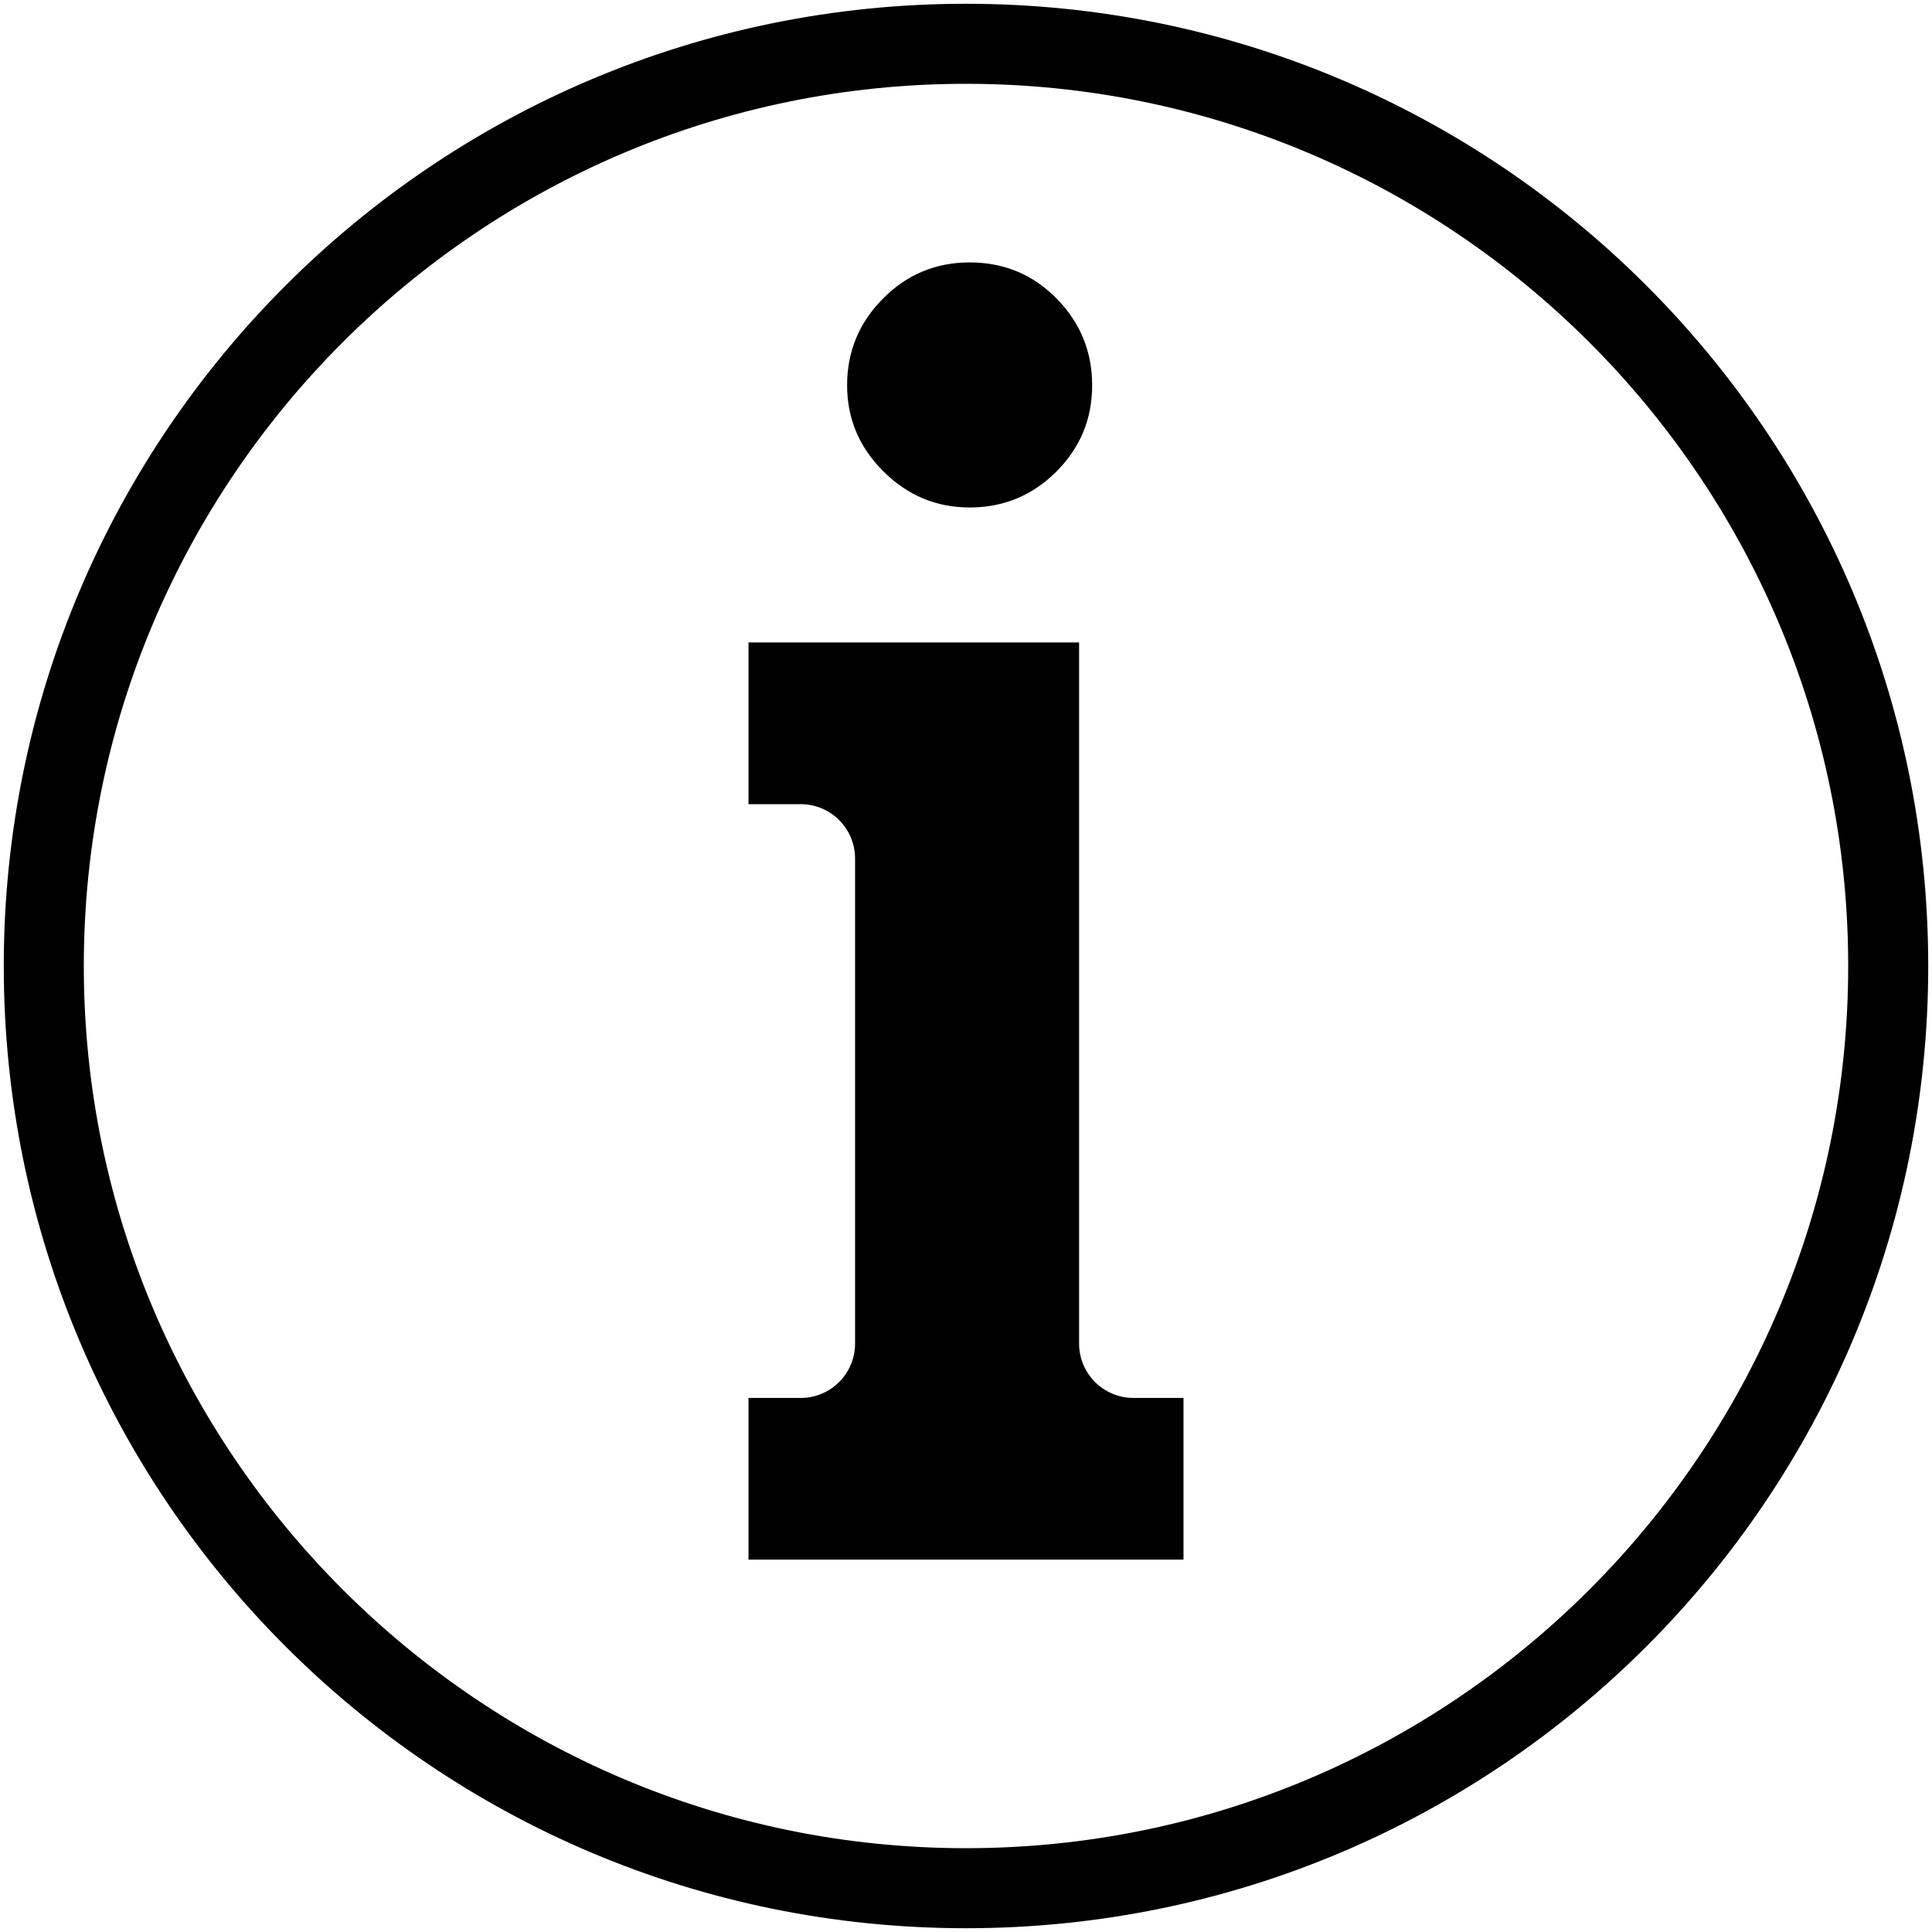
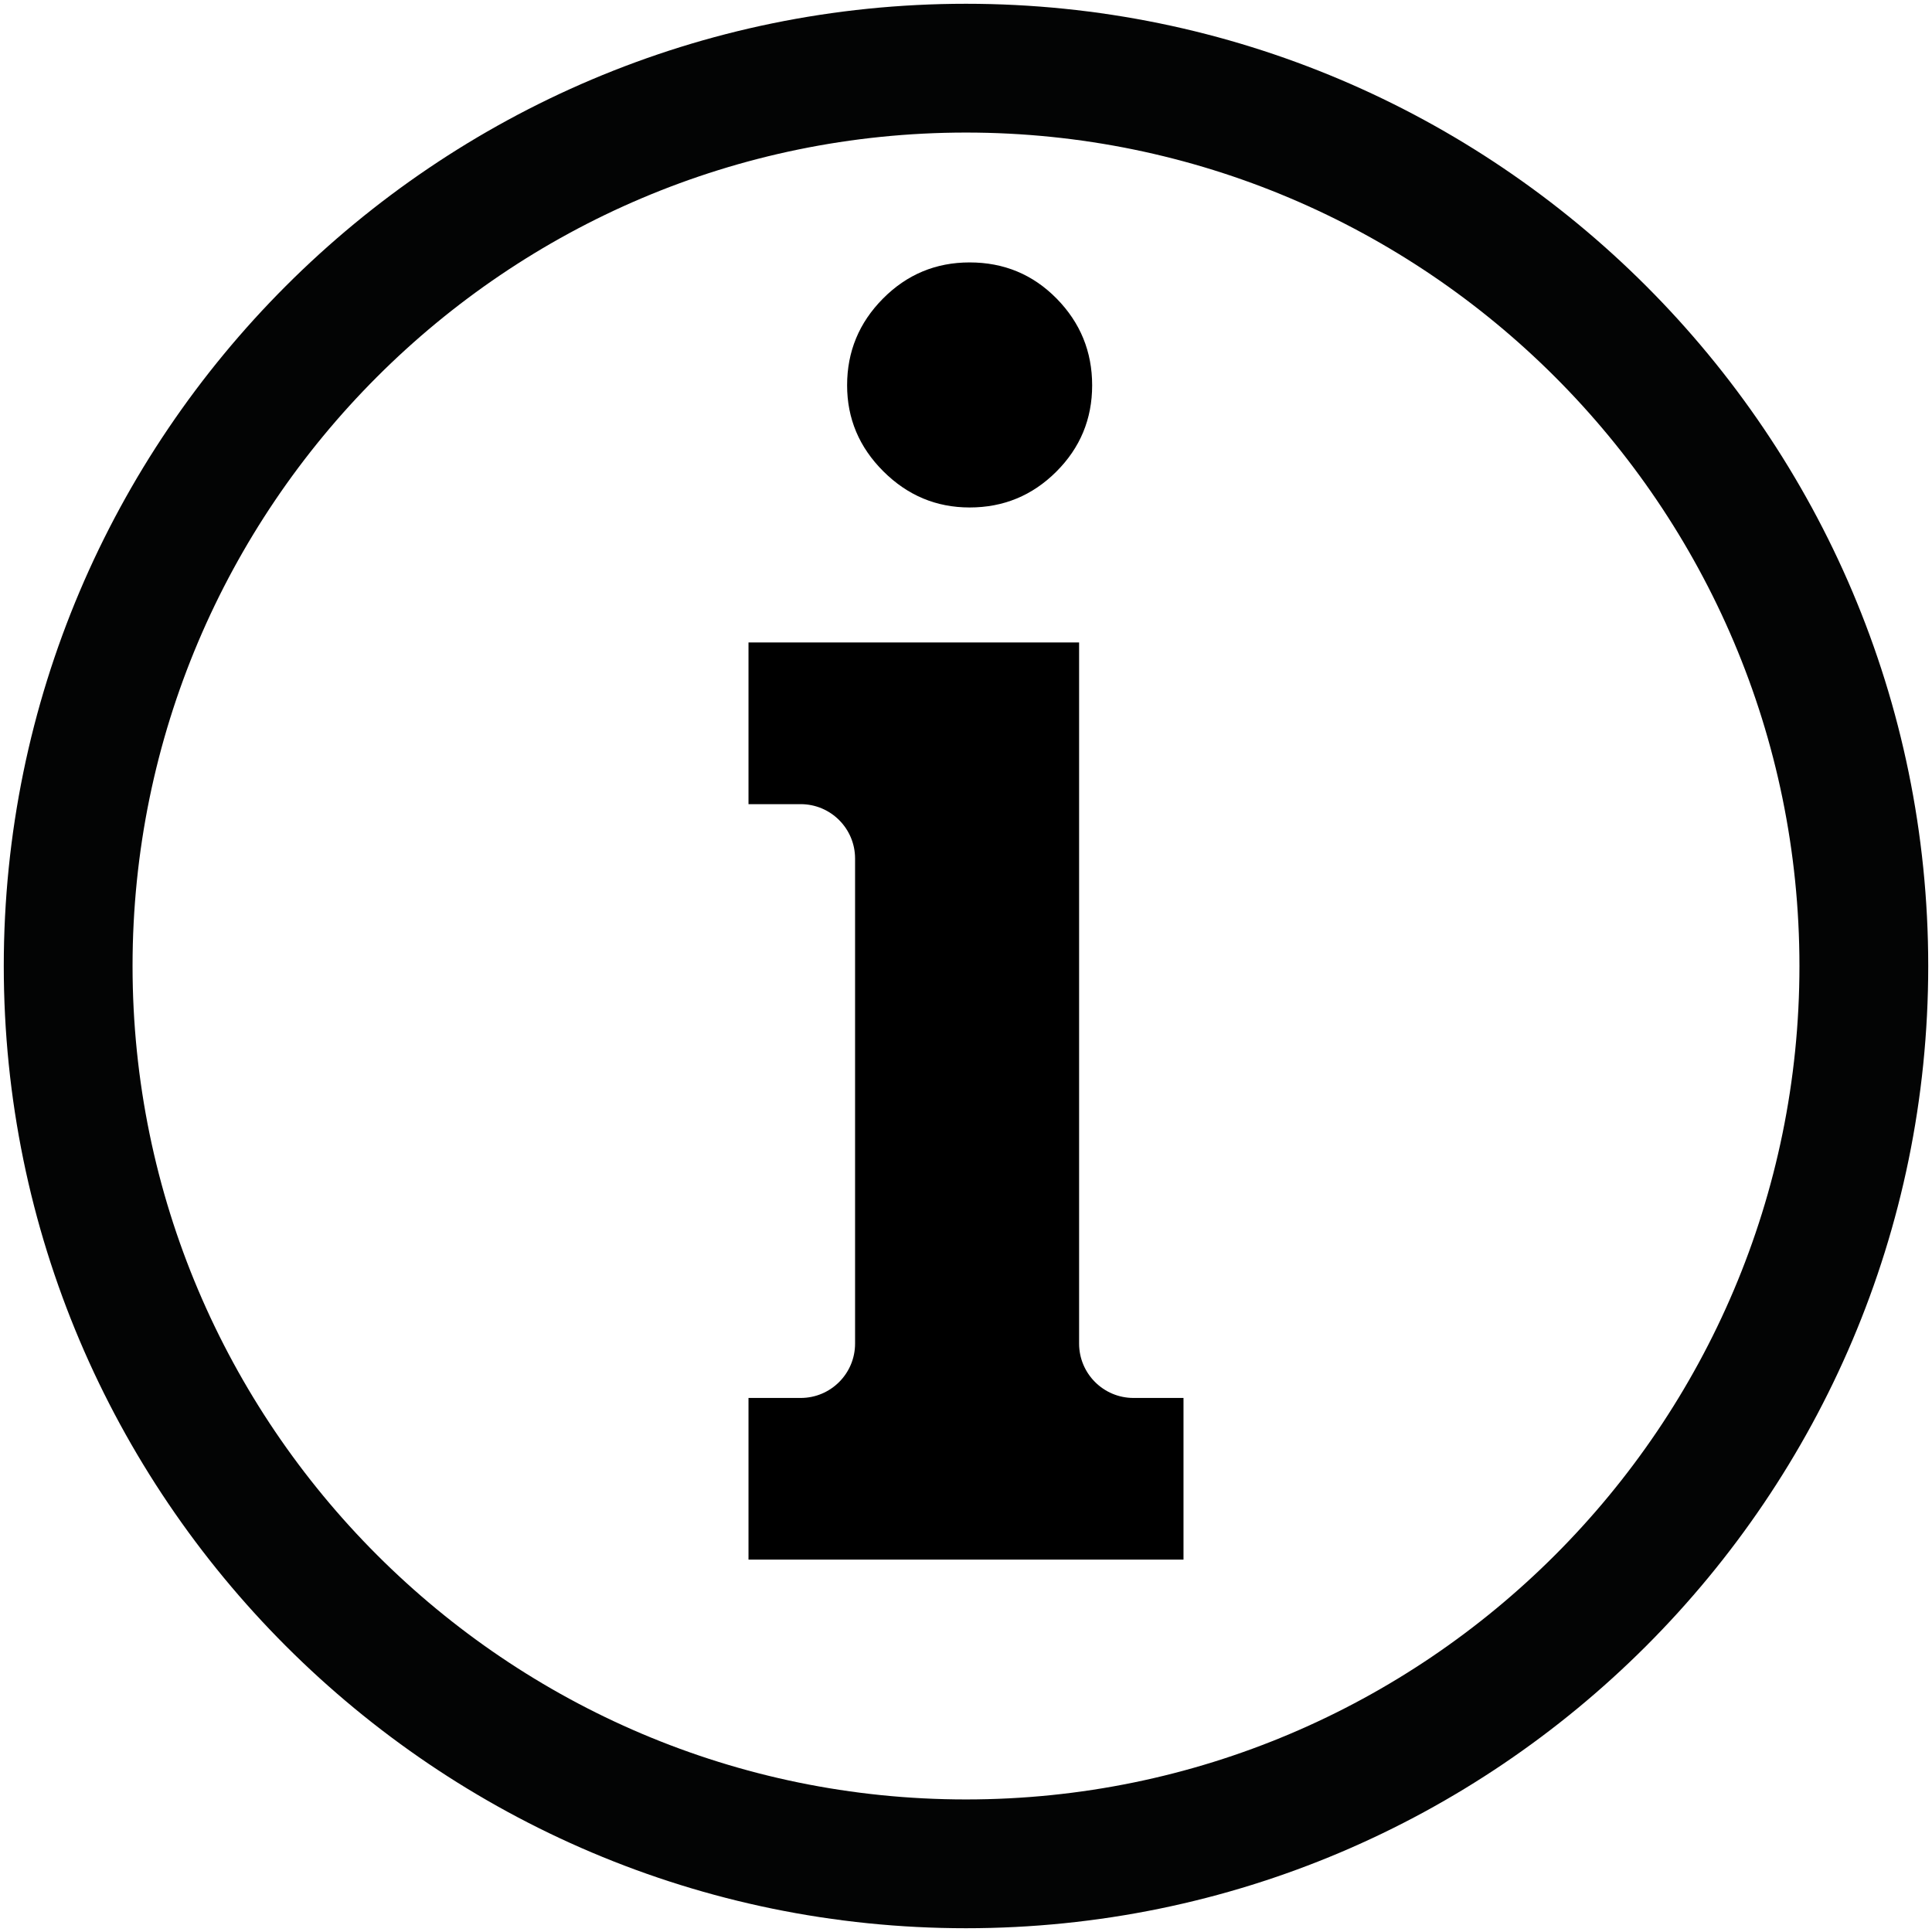
<svg xmlns="http://www.w3.org/2000/svg" viewBox="0 0 512 512" fill-rule="evenodd" clip-rule="evenodd" stroke-linejoin="round" stroke-miterlimit="1.414">
-   <path d="M1 256c0 140.863 114.137 255 255 255s255-114.137 255-255S396.863 1 256 1 1 115.137 1 256zm21.21 0C22.21 127.15 127.03 22.21 256 22.21c128.85 0 233.79 104.82 233.79 233.79 0 128.85-104.82 233.79-233.79 233.79-128.85 0-233.79-104.94-233.79-233.79z" fill-rule="nonzero" />
  <path d="M313.64 413.318H198.36v-42.845h13.827c7.962 0 14.417-6.454 14.417-14.417v-128.53c0-7.962-6.455-14.417-14.417-14.417H198.36v-42.847h87.612v185.793c0 7.963 6.455 14.417 14.417 14.417h13.25v42.845zM234 79.125c6.34-6.385 13.993-9.58 22.96-9.58 9.094 0 16.778 3.195 23.056 9.58 6.274 6.386 9.415 14.047 9.415 22.987 0 8.94-3.17 16.572-9.51 22.893-6.34 6.323-13.996 9.48-22.96 9.48-8.837 0-16.46-3.19-22.863-9.576-6.406-6.385-9.606-13.984-9.606-22.798 0-8.94 3.17-16.6 9.51-22.987" fill-rule="nonzero" />
+   <path d="M256 1C115.393 1 1 115.394 1 256s114.393 255 255 255 255-114.393 255-255S396.607 1 256 1zm0 34.13c121.73 0 220.87 99.026 220.87 220.87 0 121.73-99.026 220.87-220.87 220.87-121.73 0-220.872-99.14-220.872-220.87S134.156 35.13 256 35.13z" fill="#030404" fill-rule="nonzero" />
</svg>
